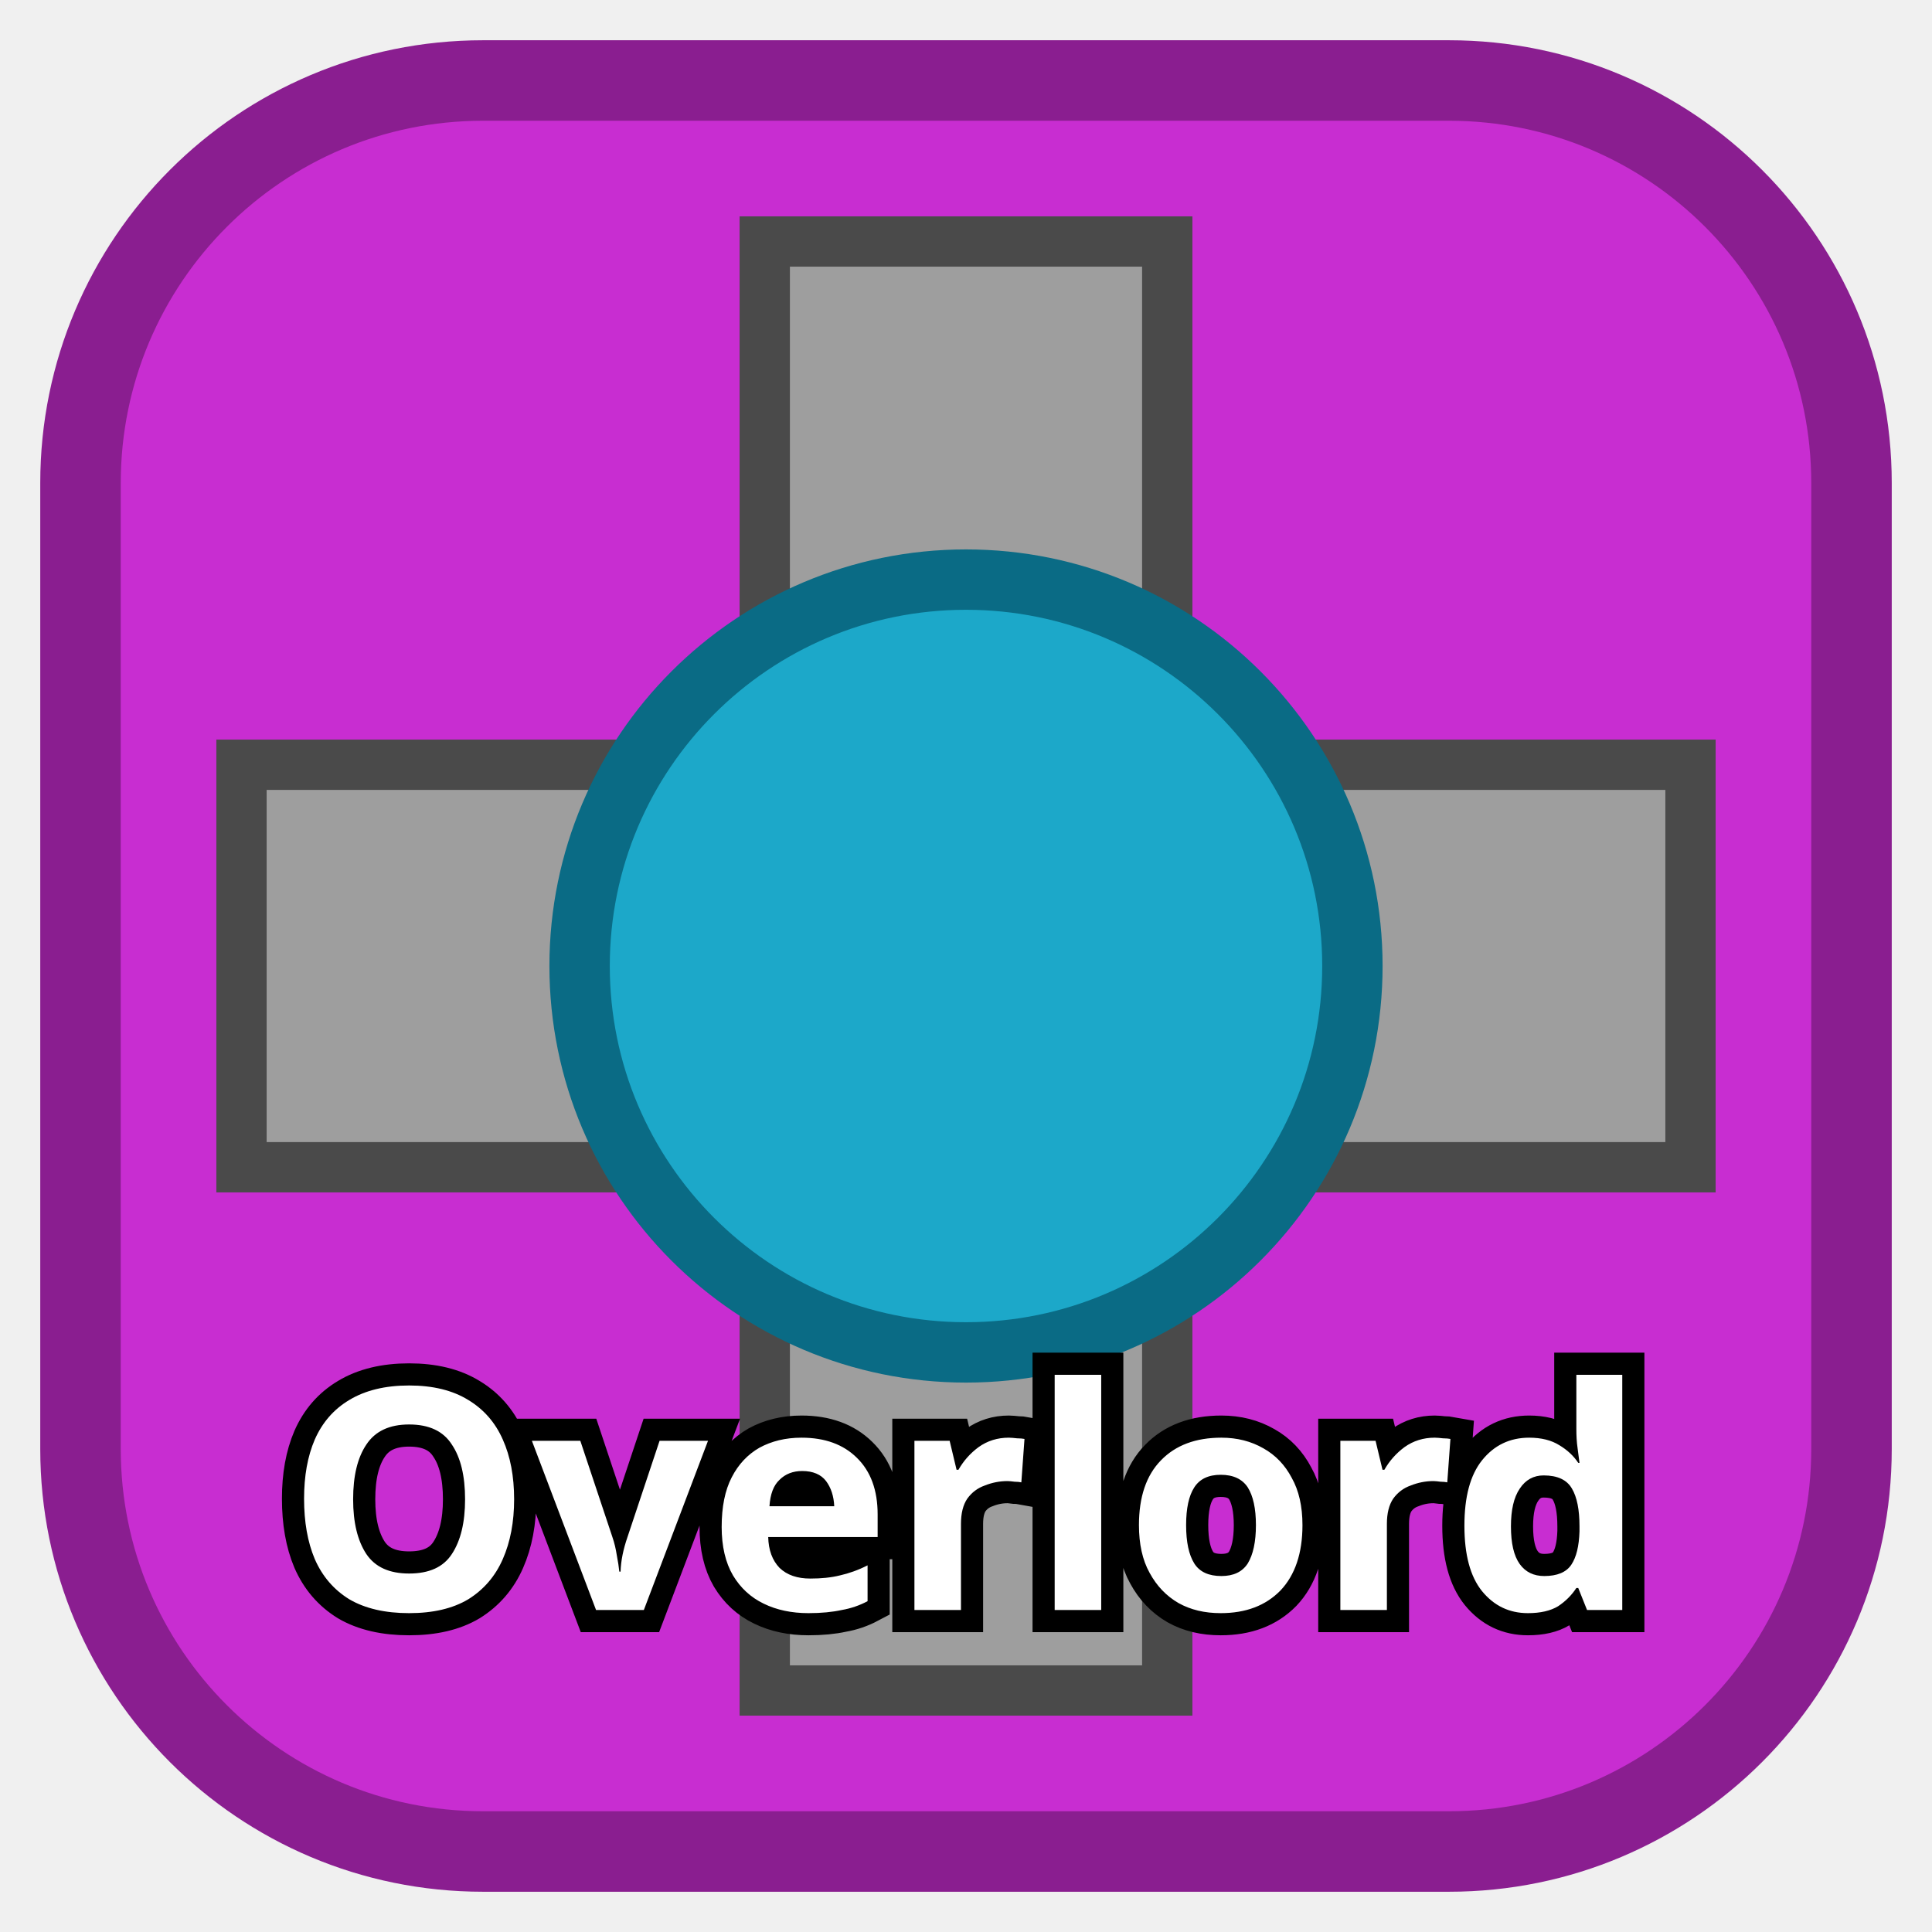
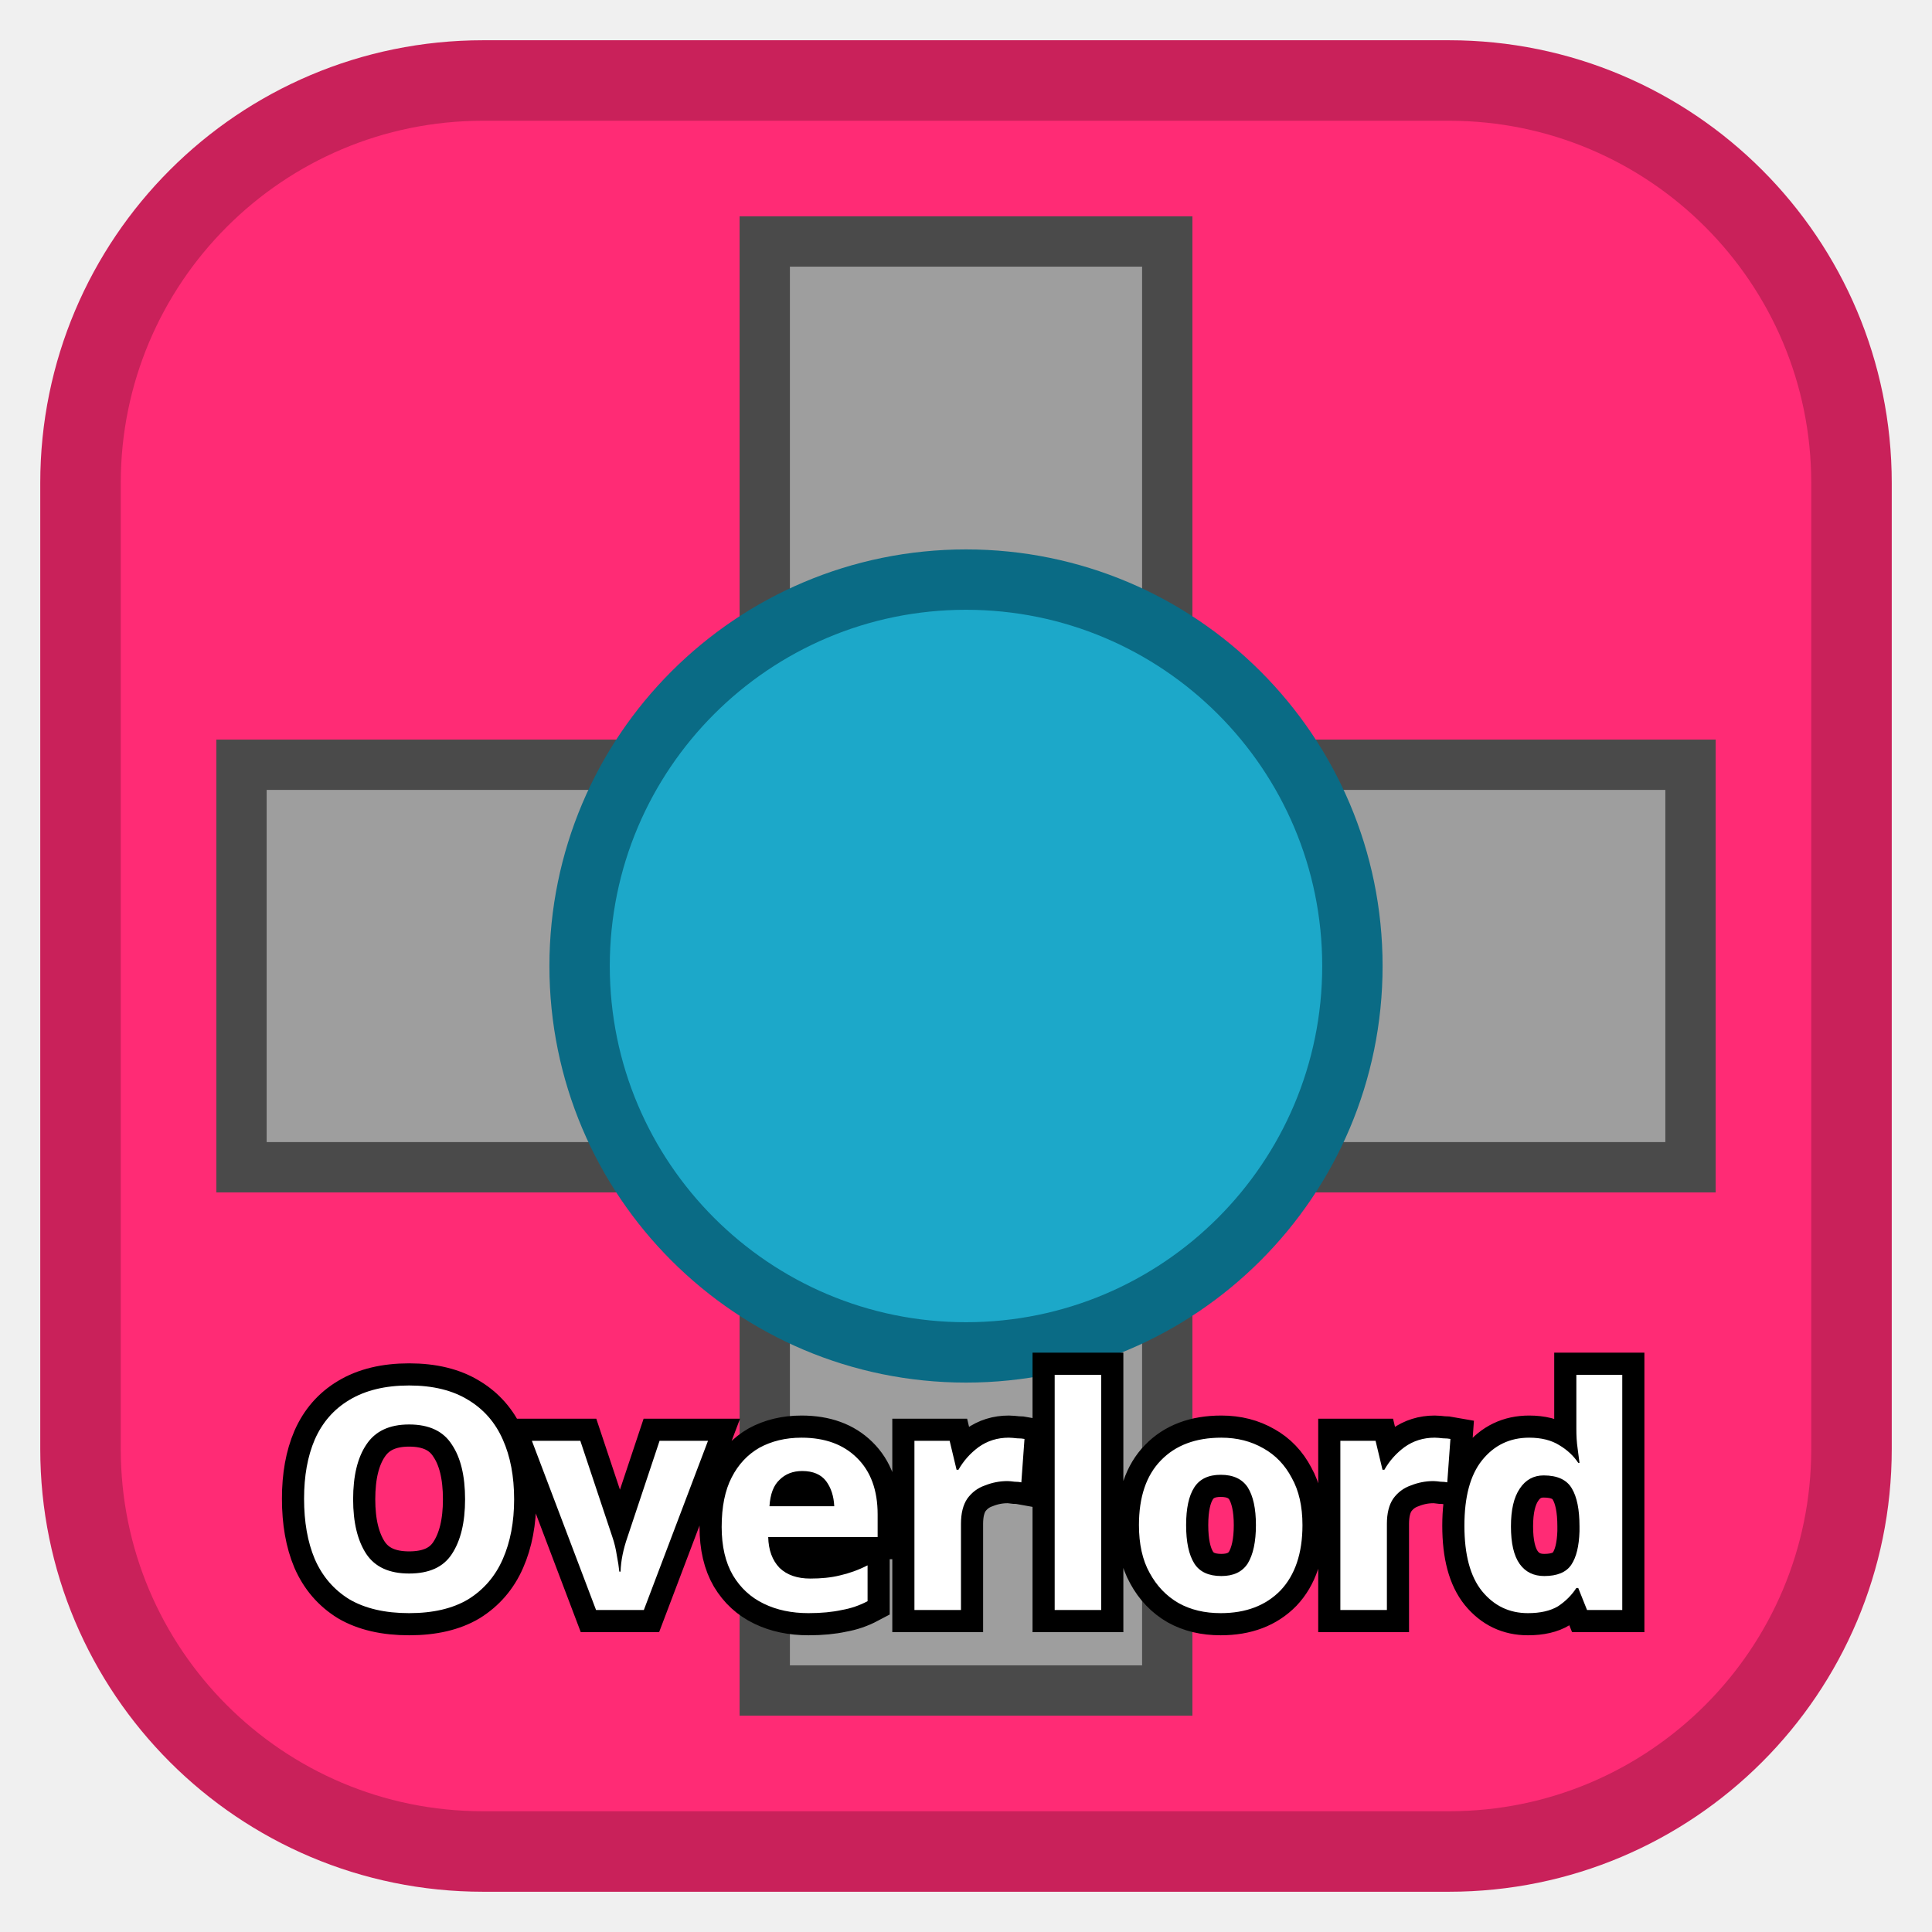
<svg xmlns="http://www.w3.org/2000/svg" viewBox="0 0 48 48" width="48" height="48">
-   <rect x="2" y="2" width="44" height="44" rx="10" ry="10" fill="#c82dd1" stroke="#8a1e90" stroke-width="2" />
+   <rect x="2" y="2" width="44" height="44" rx="10" ry="10" fill="#ff2b75" stroke="#c9215a" stroke-width="2" />
  <rect x="19" y="6" width="10" height="10" fill="#9e9e9e" stroke="#4a4a4a" stroke-width="1.25" />
  <rect x="32" y="19" width="10" height="10" fill="#9e9e9e" stroke="#4a4a4a" stroke-width="1.25" />
  <rect x="19" y="32" width="10" height="10" fill="#9e9e9e" stroke="#4a4a4a" stroke-width="1.25" />
  <rect x="6" y="19" width="10" height="10" fill="#9e9e9e" stroke="#4a4a4a" stroke-width="1.25" />
  <circle cx="24" cy="24" r="9.6" fill="#1ca8c9" stroke="#0a6b85" stroke-width="1.5" />
  <text x="24" y="40" font-family="Rajdhani, sans-serif" font-size="7.68" font-weight="700" fill="#ffffff" stroke="#000000" stroke-width="1.1" paint-order="stroke fill" text-anchor="middle">Overlord</text>
</svg>
